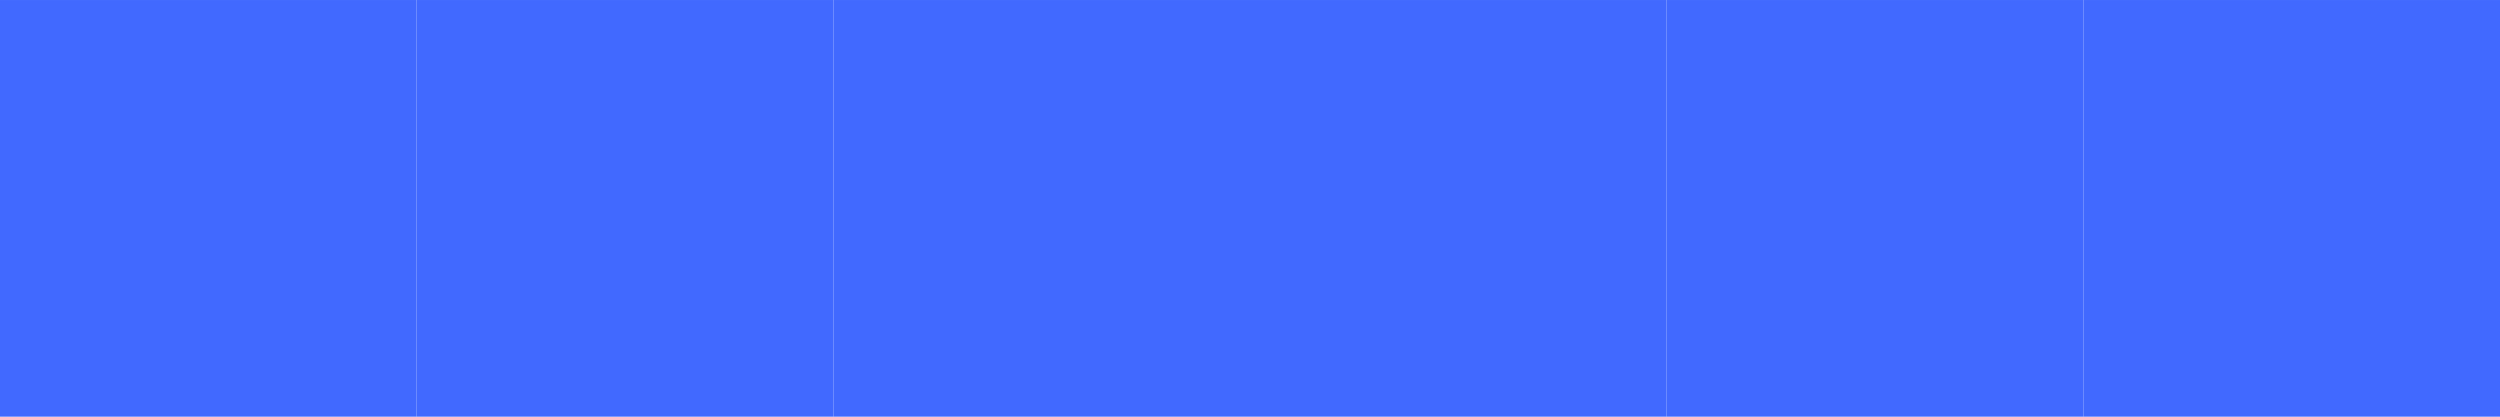
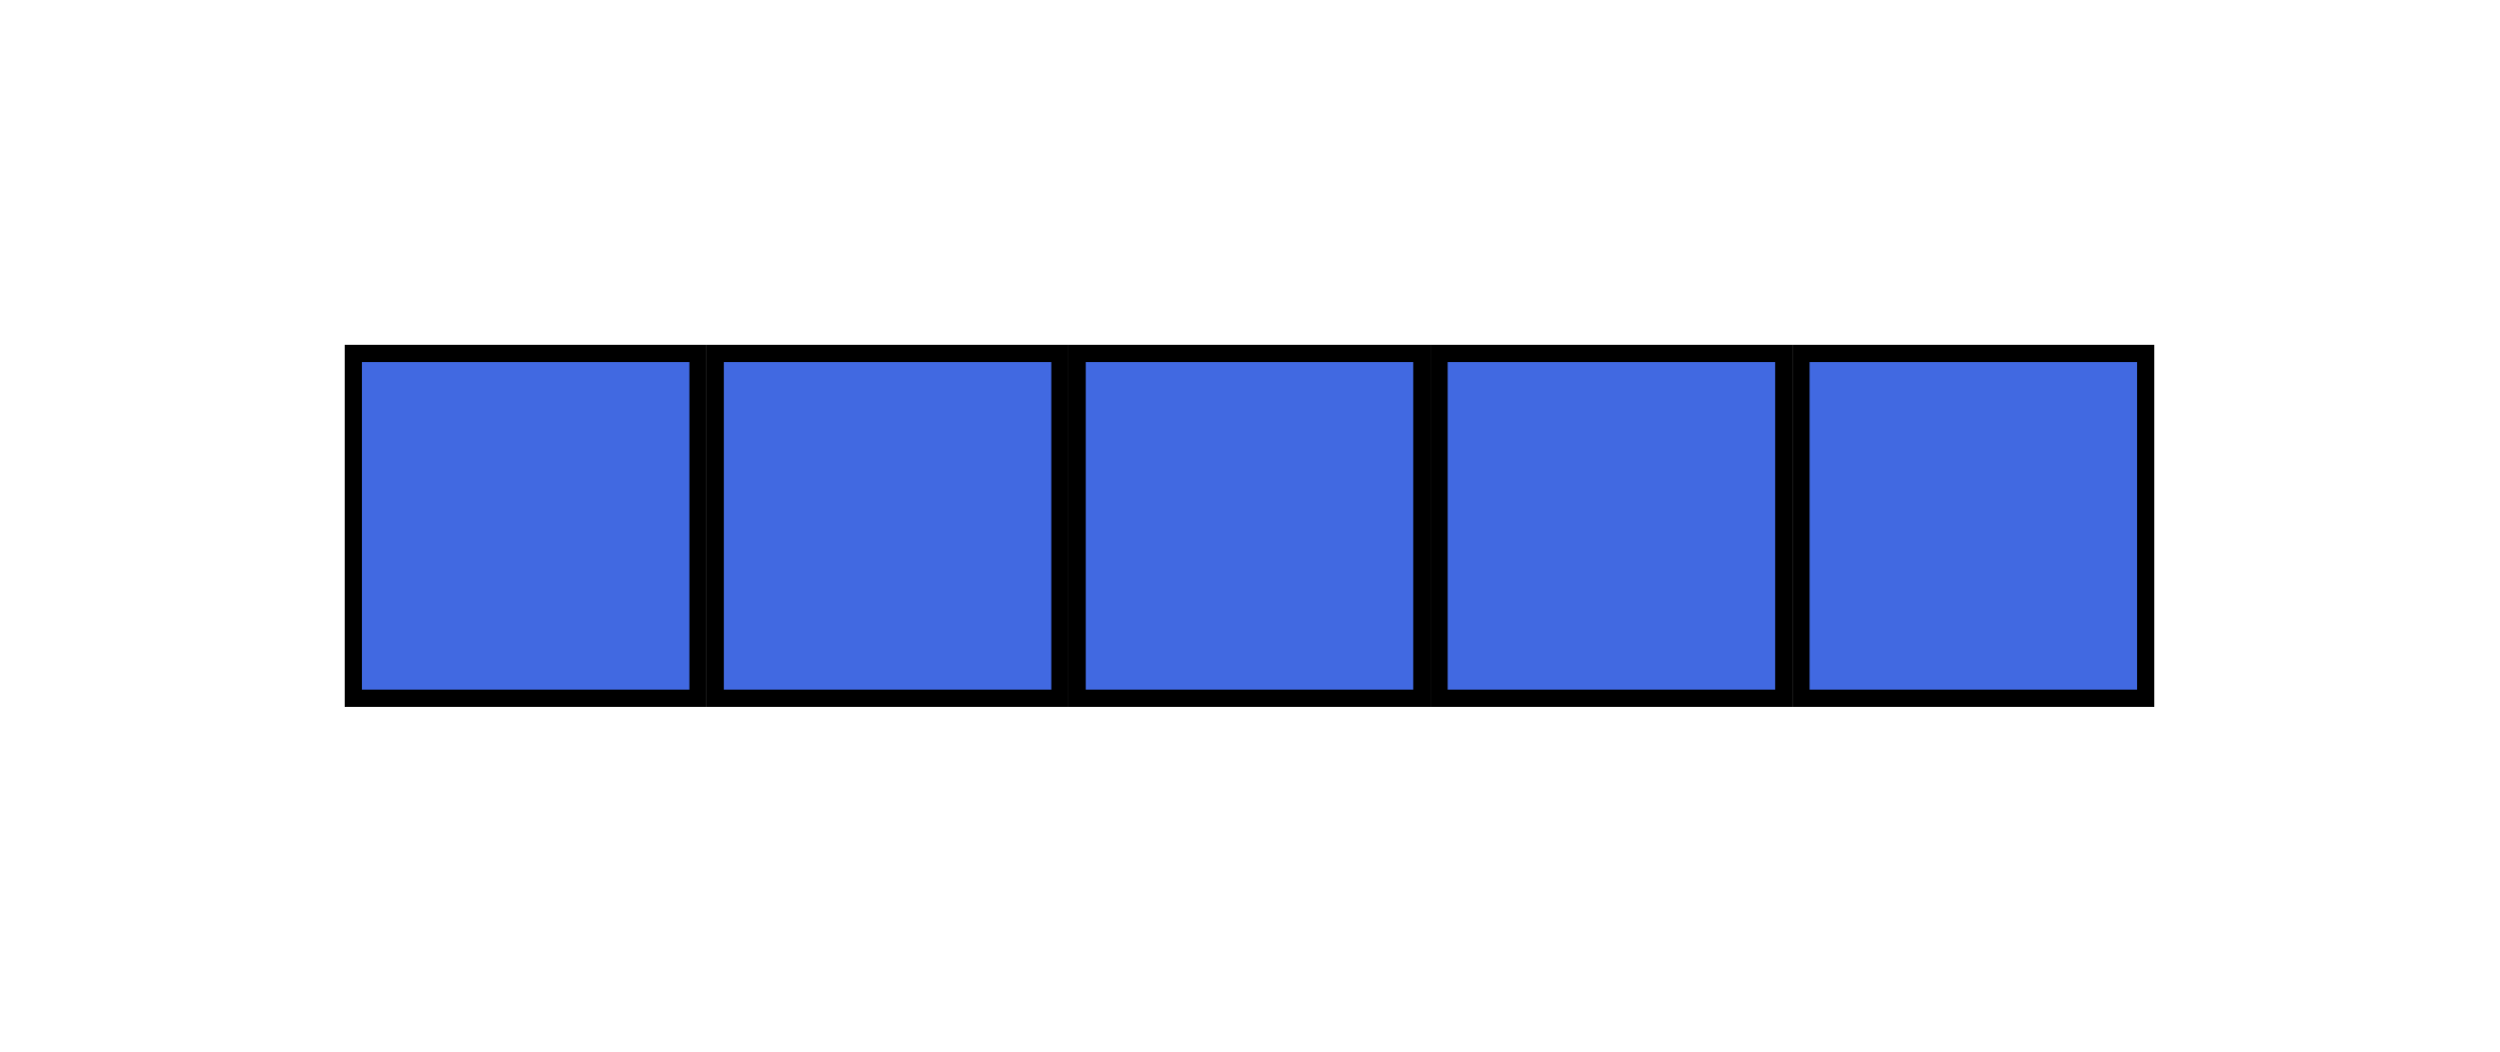
- <svg xmlns="http://www.w3.org/2000/svg" height="7.056mm" version="1.1" viewBox="0 0 120 20" width="42.333mm" x="0mm" y="0mm">
-   <path d="M0.0,0.0 L20.0,0.0 L20.0,20.0 L0.0,20.0 L0.0,0.0 Z" style="fill:rgb(65,105,255);stroke:none;" />
-   <path d="M20.0,0.0 L40.0,0.0 L40.0,20.0 L20.0,20.0 L20.0,0.0 Z" style="fill:rgb(65,105,255);stroke:none;" />
-   <path d="M40.0,0.0 L60.0,0.0 L60.0,20.0 L40.0,20.0 L40.0,0.0 Z" style="fill:rgb(65,105,255);stroke:none;" />
-   <path d="M60.0,0.0 L80.0,0.0 L80.0,20.0 L60.0,20.0 L60.0,0.0 Z" style="fill:rgb(65,105,255);stroke:none;" />
-   <path d="M80.0,0.0 L100.0,0.0 L100.0,20.0 L80.0,20.0 L80.0,0.0 Z" style="fill:rgb(65,105,255);stroke:none;" />
-   <path d="M100.0,0.0 L120.0,0.0 L120.0,20.0 L100.0,20.0 L100.0,0.0 Z" style="fill:rgb(65,105,255);stroke:none;" />
+ <svg xmlns="http://www.w3.org/2000/svg" width="145.0" height="61.0" viewBox="-72.5 -30.5 145.0 61.0" style="">
+   <g>
+     <defs />
+     <g>
+       <g>
+         <g>
+           <g>
+             <rect transform="matrix(1.0,0.0,0.0,-1.0,-42.0,0.0)" style="stroke-width: 1.0px; stroke: hsla(0.0, 0.0%, 0.0%, 1.0); stroke-linecap: butt; stroke-linejoin: miter;  fill: hsla(225.0, 72.727%, 56.863%, 1.0);" x="-10.0" y="-10.0" width="20.0" height="20.0" />
+             <rect transform="matrix(1.0,0.0,0.0,-1.0,-21.0,0.0)" style="stroke-width: 1.0px; stroke: hsla(0.0, 0.0%, 0.0%, 1.0); stroke-linecap: butt; stroke-linejoin: miter;  fill: hsla(225.0, 72.727%, 56.863%, 1.0);" x="-10.0" y="-10.0" width="20.0" height="20.0" />
+           </g>
+           <rect transform="matrix(1.0,0.0,0.0,-1.0,0.0,0.0)" style="stroke-width: 1.0px; stroke: hsla(0.0, 0.0%, 0.0%, 1.0); stroke-linecap: butt; stroke-linejoin: miter;  fill: hsla(225.0, 72.727%, 56.863%, 1.0);" x="-10.0" y="-10.0" width="20.0" height="20.0" />
+         </g>
+         <rect transform="matrix(1.0,0.0,0.0,-1.0,21.0,0.0)" style="stroke-width: 1.0px; stroke: hsla(0.0, 0.0%, 0.0%, 1.0); stroke-linecap: butt; stroke-linejoin: miter;  fill: hsla(225.0, 72.727%, 56.863%, 1.0);" x="-10.0" y="-10.0" width="20.0" height="20.0" />
+       </g>
+       <rect transform="matrix(1.0,0.0,0.0,-1.0,42.0,0.0)" style="stroke-width: 1.0px; stroke: hsla(0.0, 0.0%, 0.0%, 1.0); stroke-linecap: butt; stroke-linejoin: miter;  fill: hsla(225.0, 72.727%, 56.863%, 1.0);" x="-10.0" y="-10.0" width="20.0" height="20.0" />
+     </g>
+   </g>
</svg>
